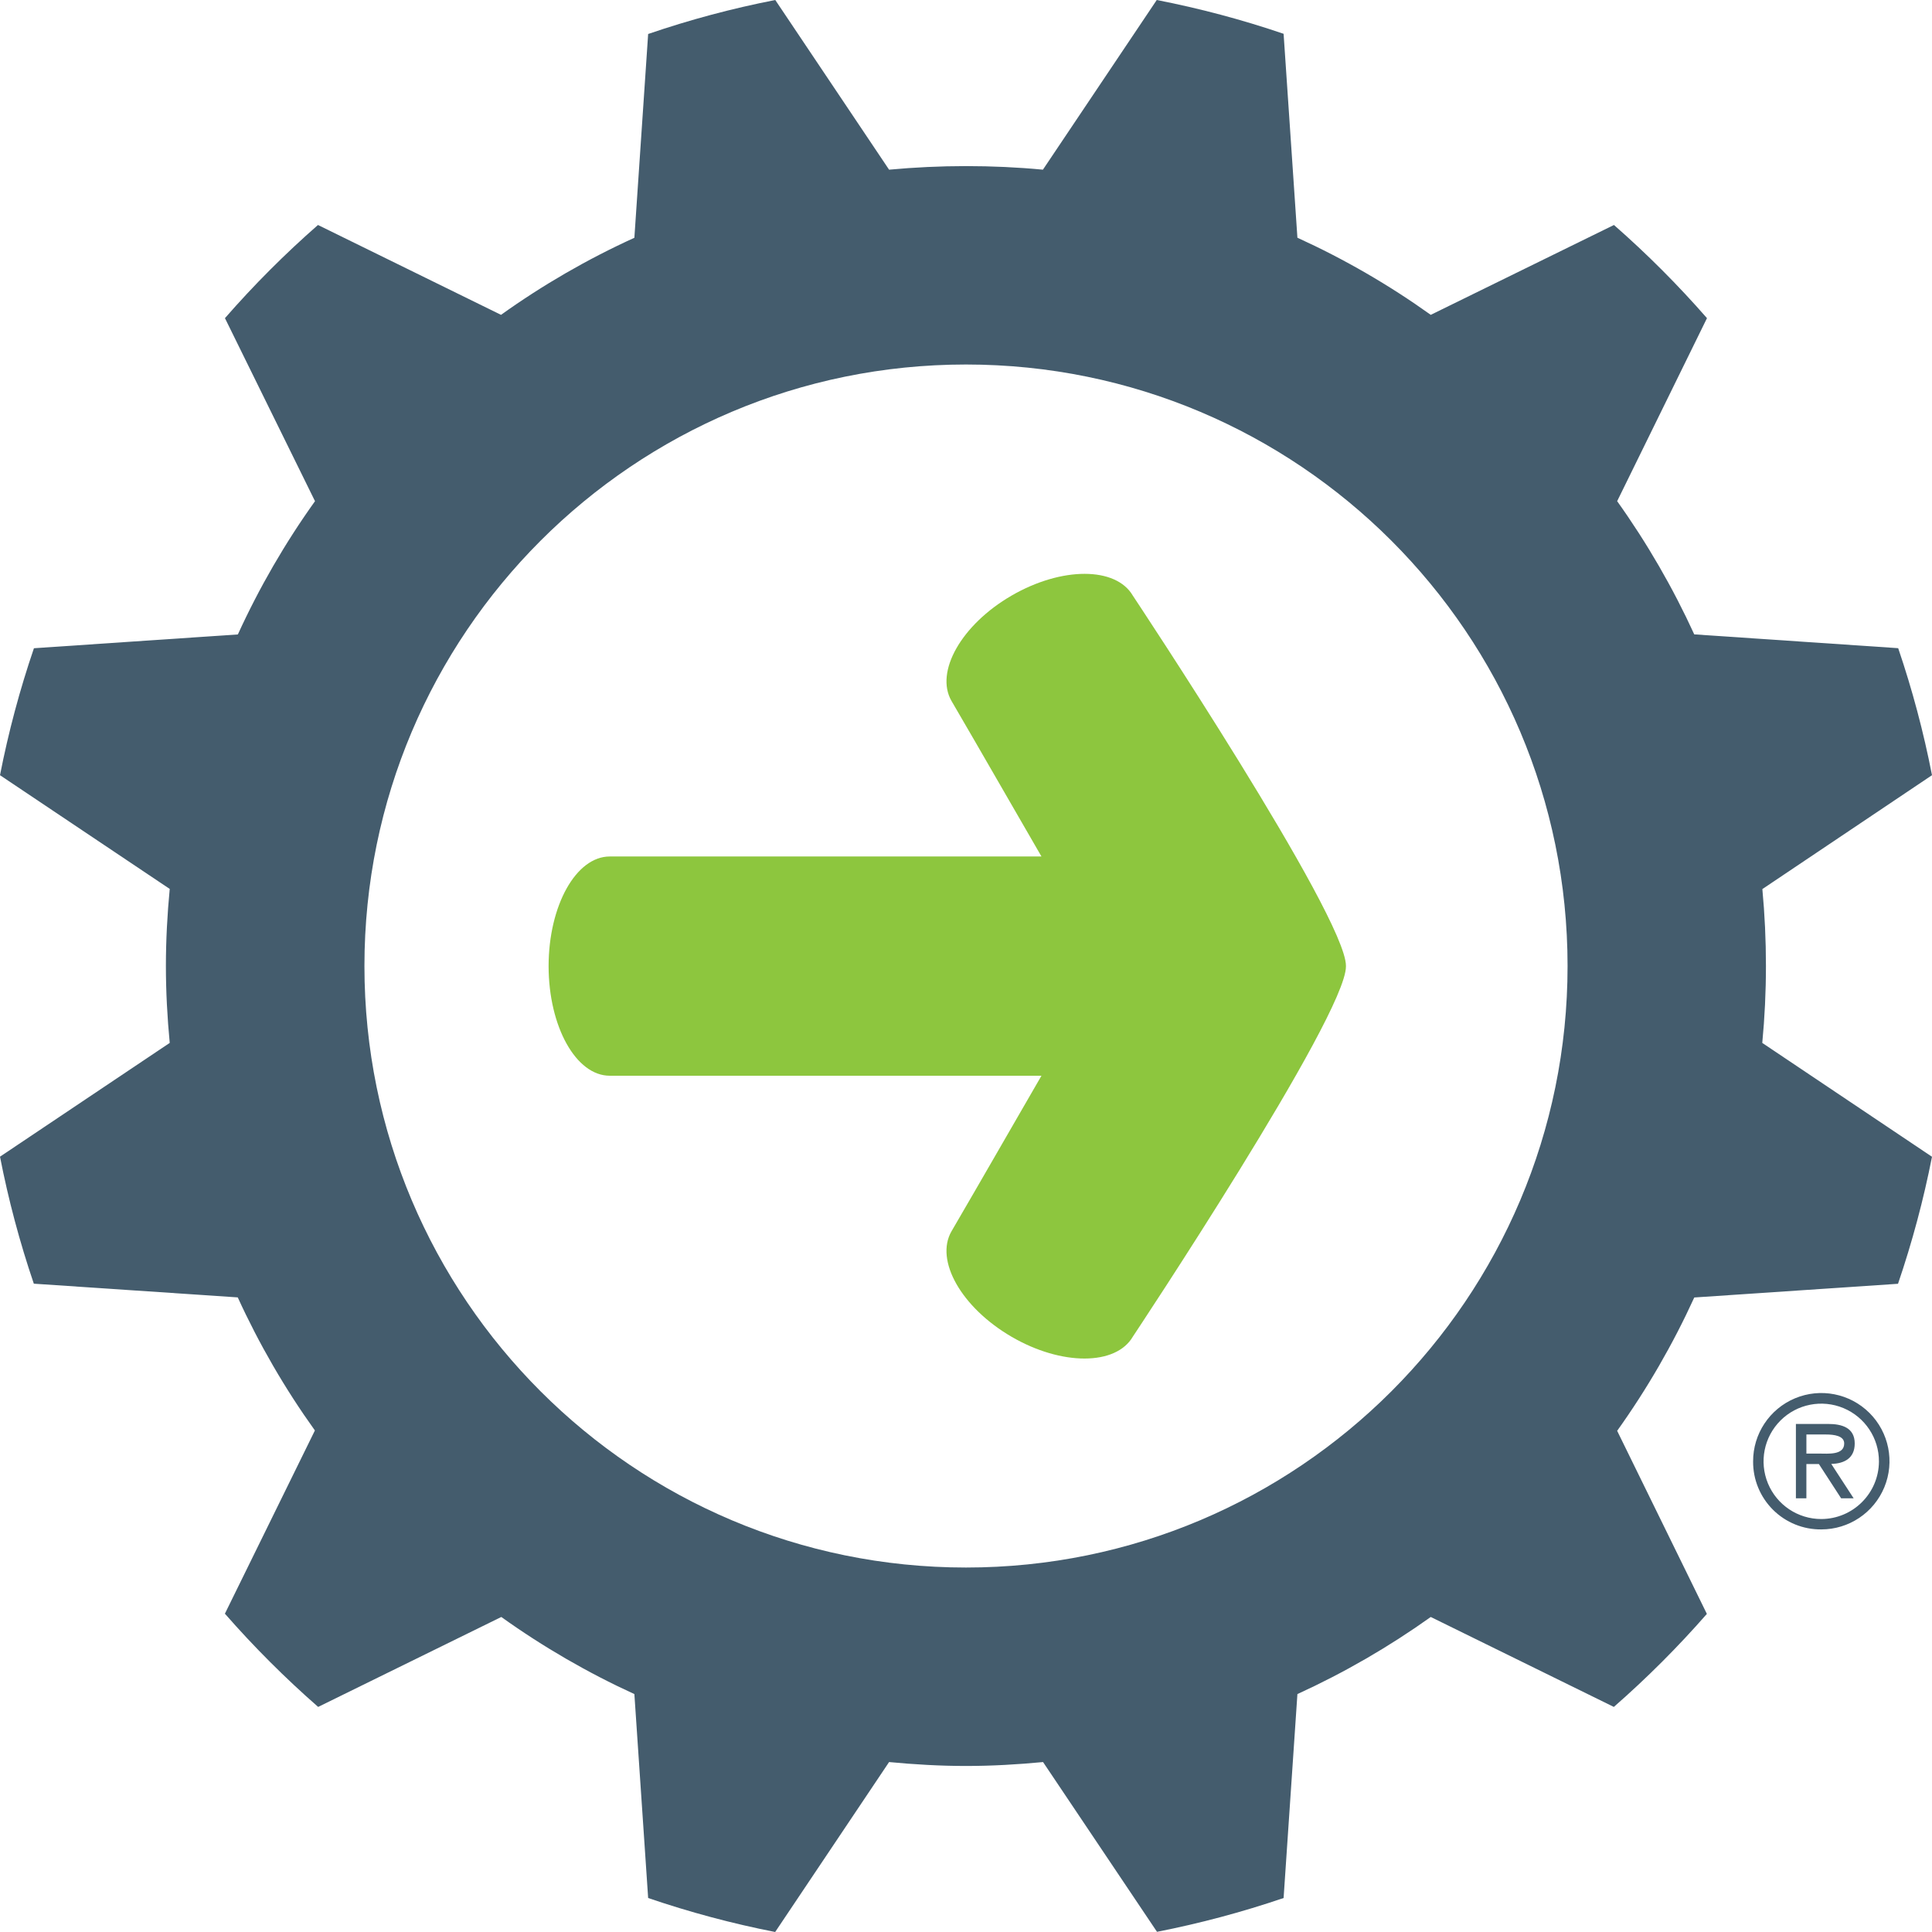
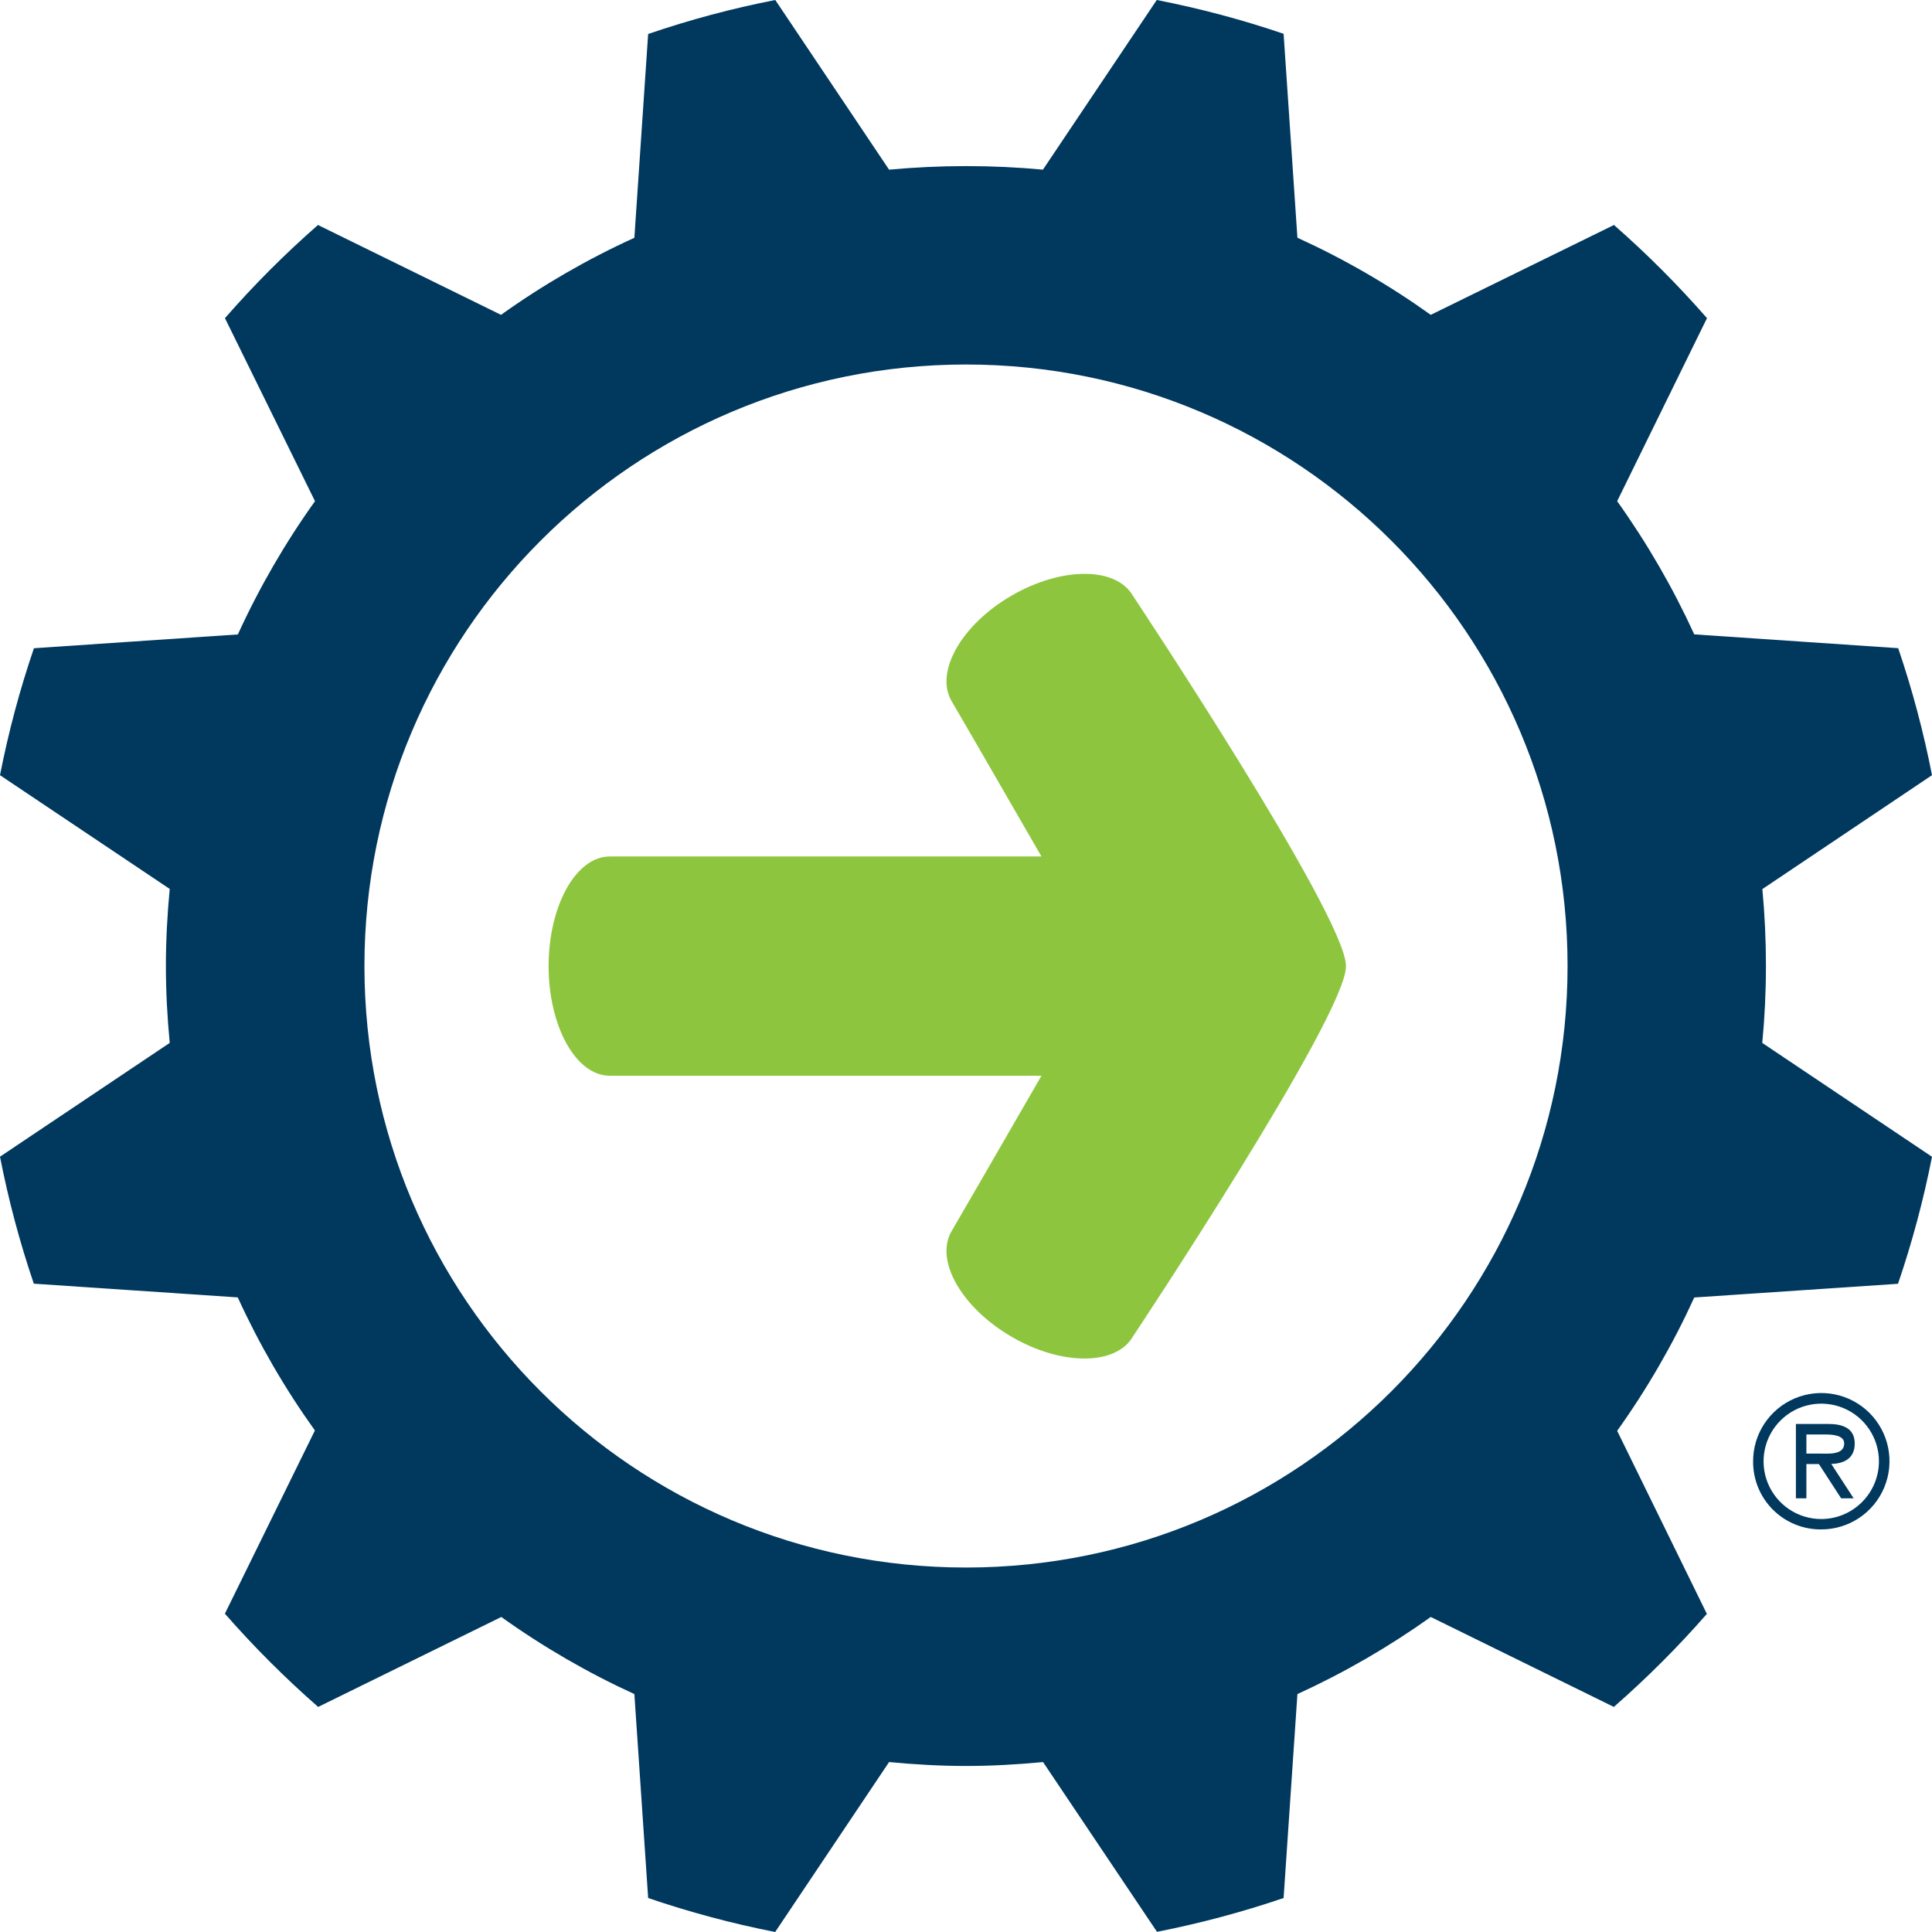
<svg xmlns="http://www.w3.org/2000/svg" id="Layer_1" data-name="Layer 1" viewBox="0 0 1080 1080">
  <defs>
-     <style>.cls-1{fill:#445c6d;}.cls-2{fill:#8dc63e;}</style>
+     <style>.cls-1{fill:#00385e;}.cls-2{fill:#8dc63e;}</style>
  </defs>
  <path class="cls-1" d="M980,817a38.12,38.12,0,1,1,38.1,37.95A37.72,37.72,0,0,1,980,817Zm70.34,0a32.25,32.25,0,1,0-32.24,32.15A32.33,32.33,0,0,0,1050.34,817Zm-14.14,20.56h-7l-12.42-19.14h-7v19.14h-5.86V796H1022c7.52,0,14.8,2,14.8,10.92,0,8.18-5.69,11.22-13.11,11.43Zm-19.45-25c5.1,0,14.17,1,14.17-5.67,0-4.25-5.63-5-10.13-5h-11v10.67Z" />
  <path class="cls-1" d="M987.17,540q0-21.74-2-43L1080,433.34a543.46,543.46,0,0,0-18.9-71l-114-7.72A452.08,452.08,0,0,0,904,280.16l50.21-102.31a552.5,552.5,0,0,0-52-52.08L799.8,176a446.4,446.4,0,0,0-74.54-43.11l-7.72-114A543.24,543.24,0,0,0,646.63,0L583,94.85c-14.15-1.35-28.54-2-43-2s-28.84.69-43,2L433.38,0a538.29,538.29,0,0,0-71.06,19l-7.7,113.92A445.69,445.69,0,0,0,280.07,176L177.75,125.77a550,550,0,0,0-52,52.08l50.34,102.31a448.6,448.6,0,0,0-43.12,74.49l-114,7.72A541.91,541.91,0,0,0,0,433.34l94.88,63.58c-1.35,14.14-2.14,28.53-2.14,43.07s.79,28.83,2.14,43L0,646.59a543.07,543.07,0,0,0,18.91,71l114,7.66a445.27,445.27,0,0,0,43.12,74.39L125.72,902.06a555.08,555.08,0,0,0,52.13,52.12L280.23,903.9A449.16,449.16,0,0,0,354.62,947l7.7,114a545.26,545.26,0,0,0,71,19L497,985c14.19,1.35,28.46,2.19,43,2.19s28.91-.84,43.07-2.19l63.7,94.9A547.92,547.92,0,0,0,717.54,1061l7.72-114A451.77,451.77,0,0,0,799.8,903.9l102.35,50.28a552,552,0,0,0,52-52L904,799.84a449.38,449.38,0,0,0,43.11-74.54L1061,717.64a547.05,547.05,0,0,0,19-71L985.12,583C986.48,568.82,987.17,554.53,987.17,540ZM540,876.26c-185.73,0-336.28-150.53-336.28-336.25S354.27,203.76,540,203.76,876.28,354.3,876.28,540,725.73,876.26,540,876.26Z" />
  <path class="cls-2" d="M752.39,539.91C752.39,512.18,633.28,333,633.28,333c-9.46-16.28-39.84-16.28-67.82-.05s-43,42.64-33.54,58.93l13.26,22.82,37,64.08H405.18l-64.32,0c-18.86,0-34.13,27.41-34.19,61.22v.12c.06,33.81,15.33,61.24,34.19,61.22l64.32,0h177l-37,64.08-13.26,22.83c-9.47,16.3,5.54,42.69,33.54,59s58.36,16.2,67.82-.08c0,0,119.11-179.19,119.11-206.92a.24.24,0,0,0,0-.08A.58.58,0,0,0,752.39,539.91Z" />
</svg>
